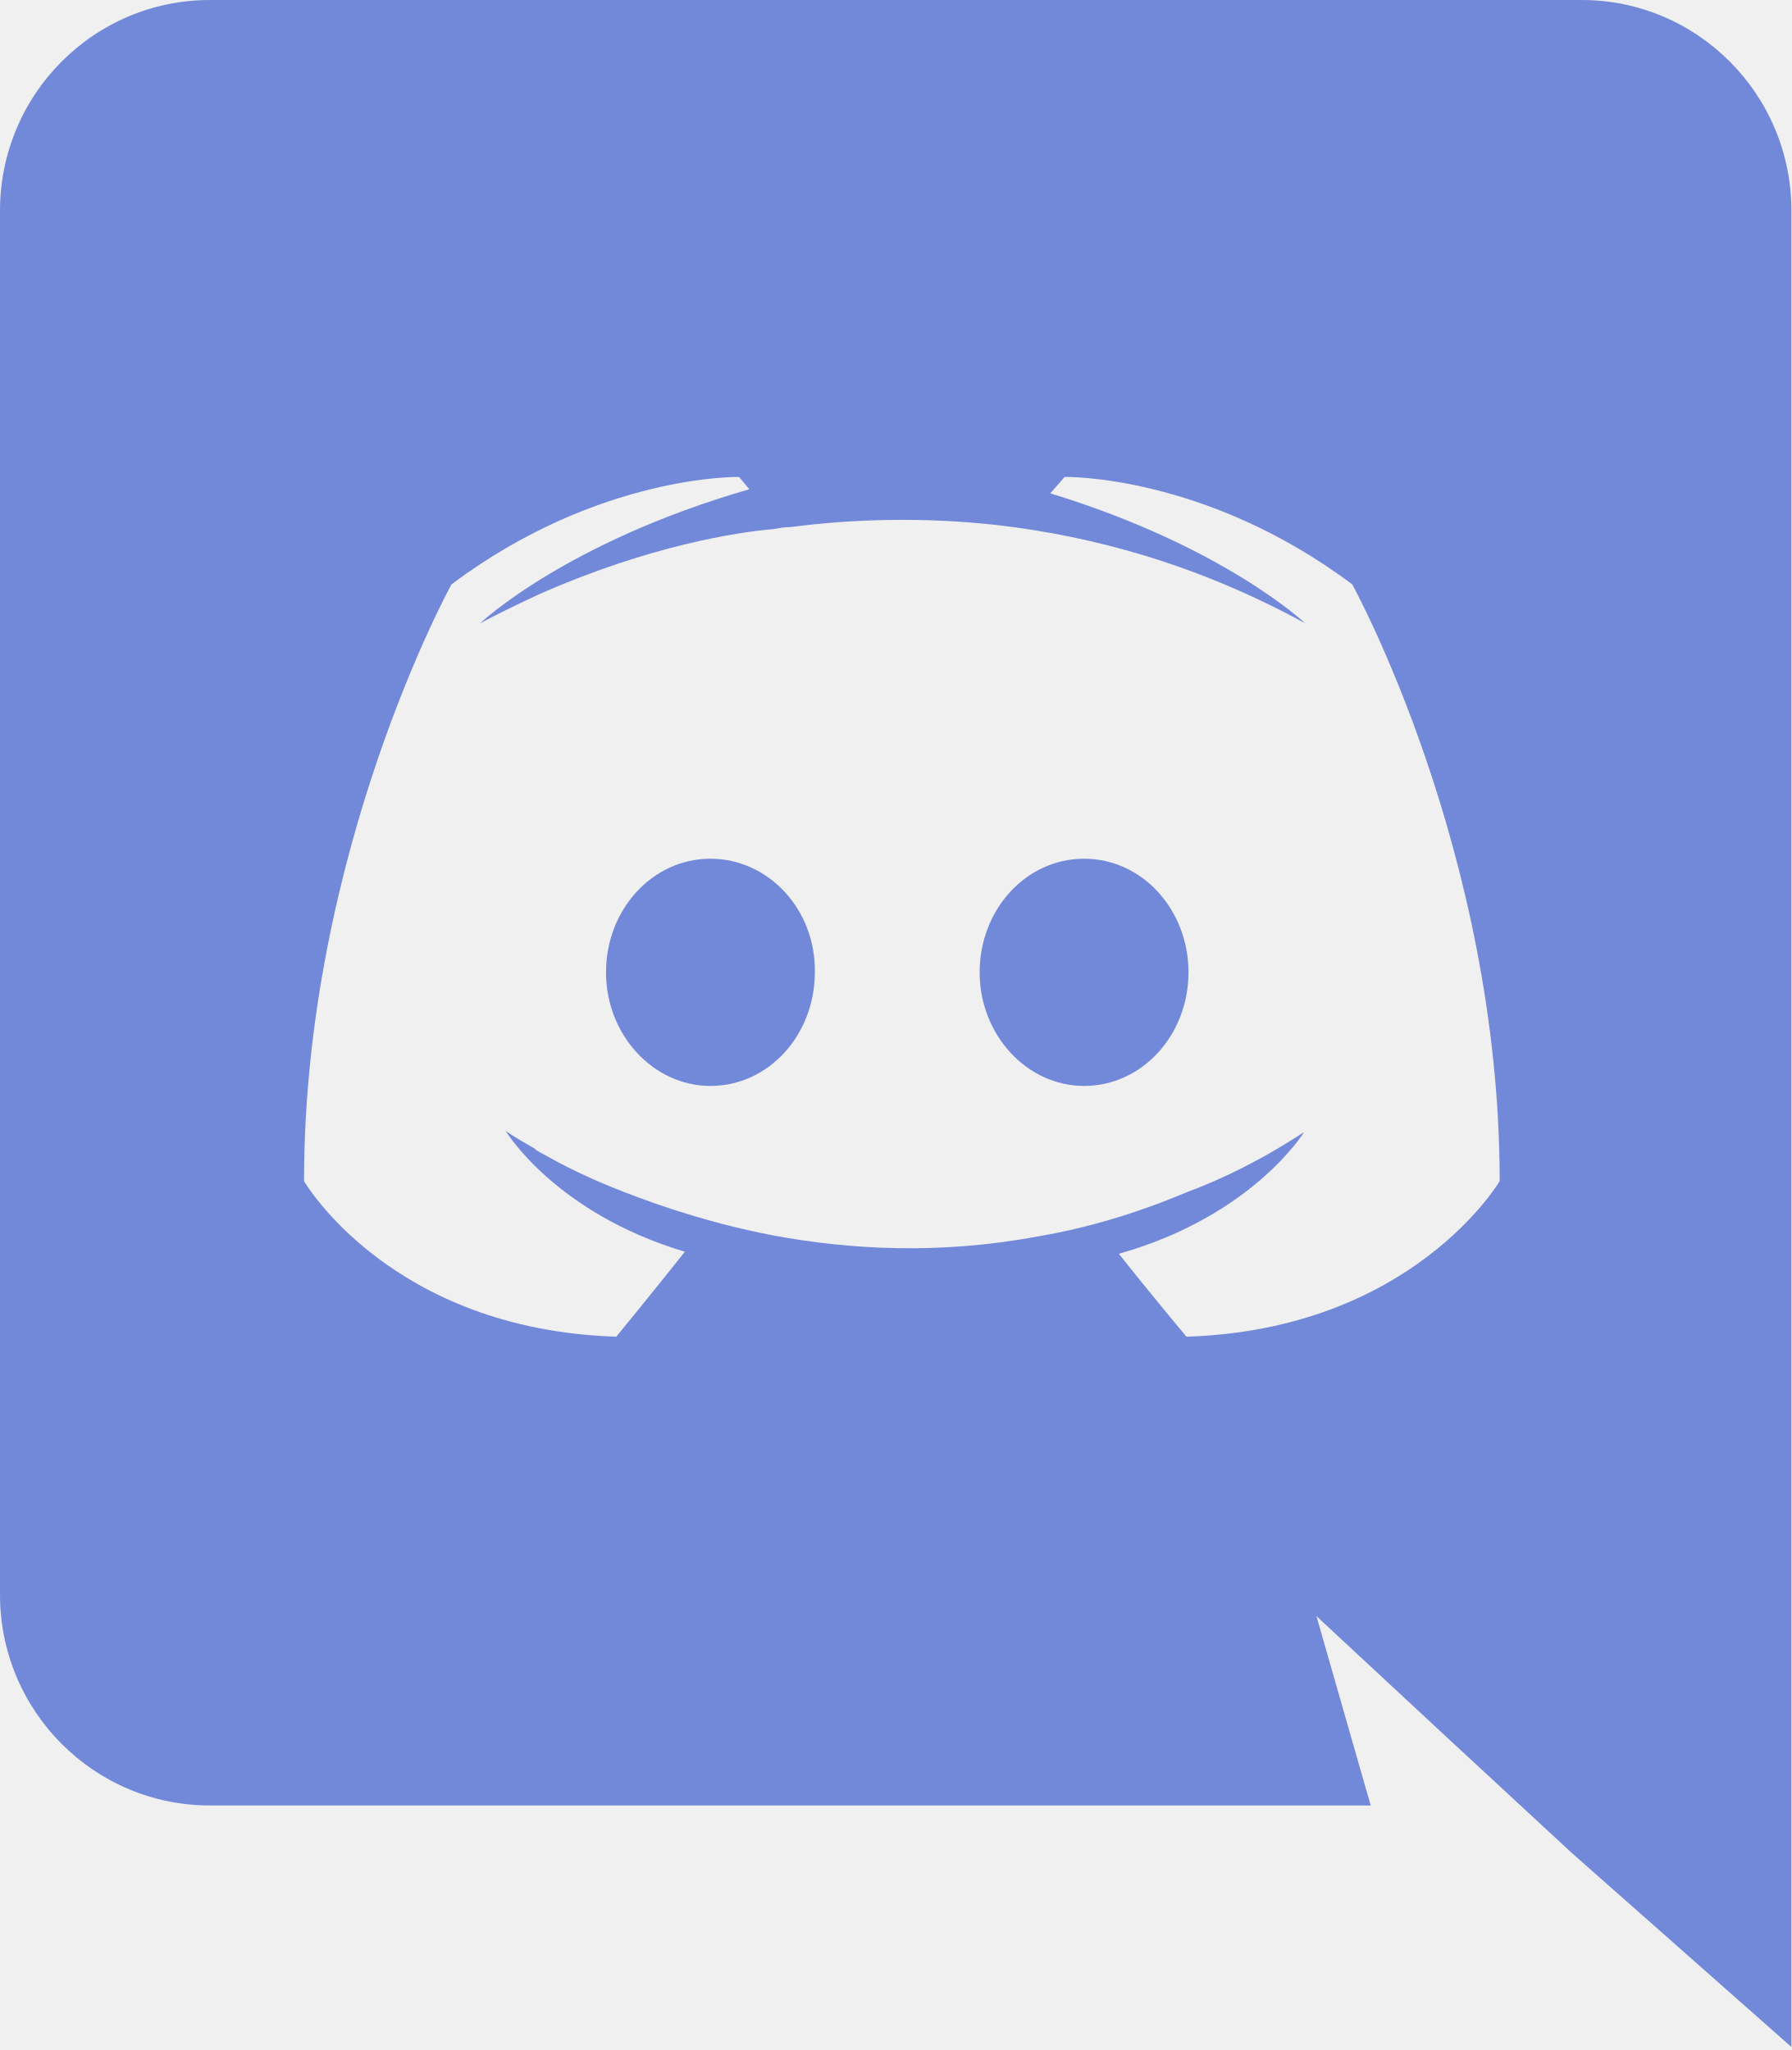
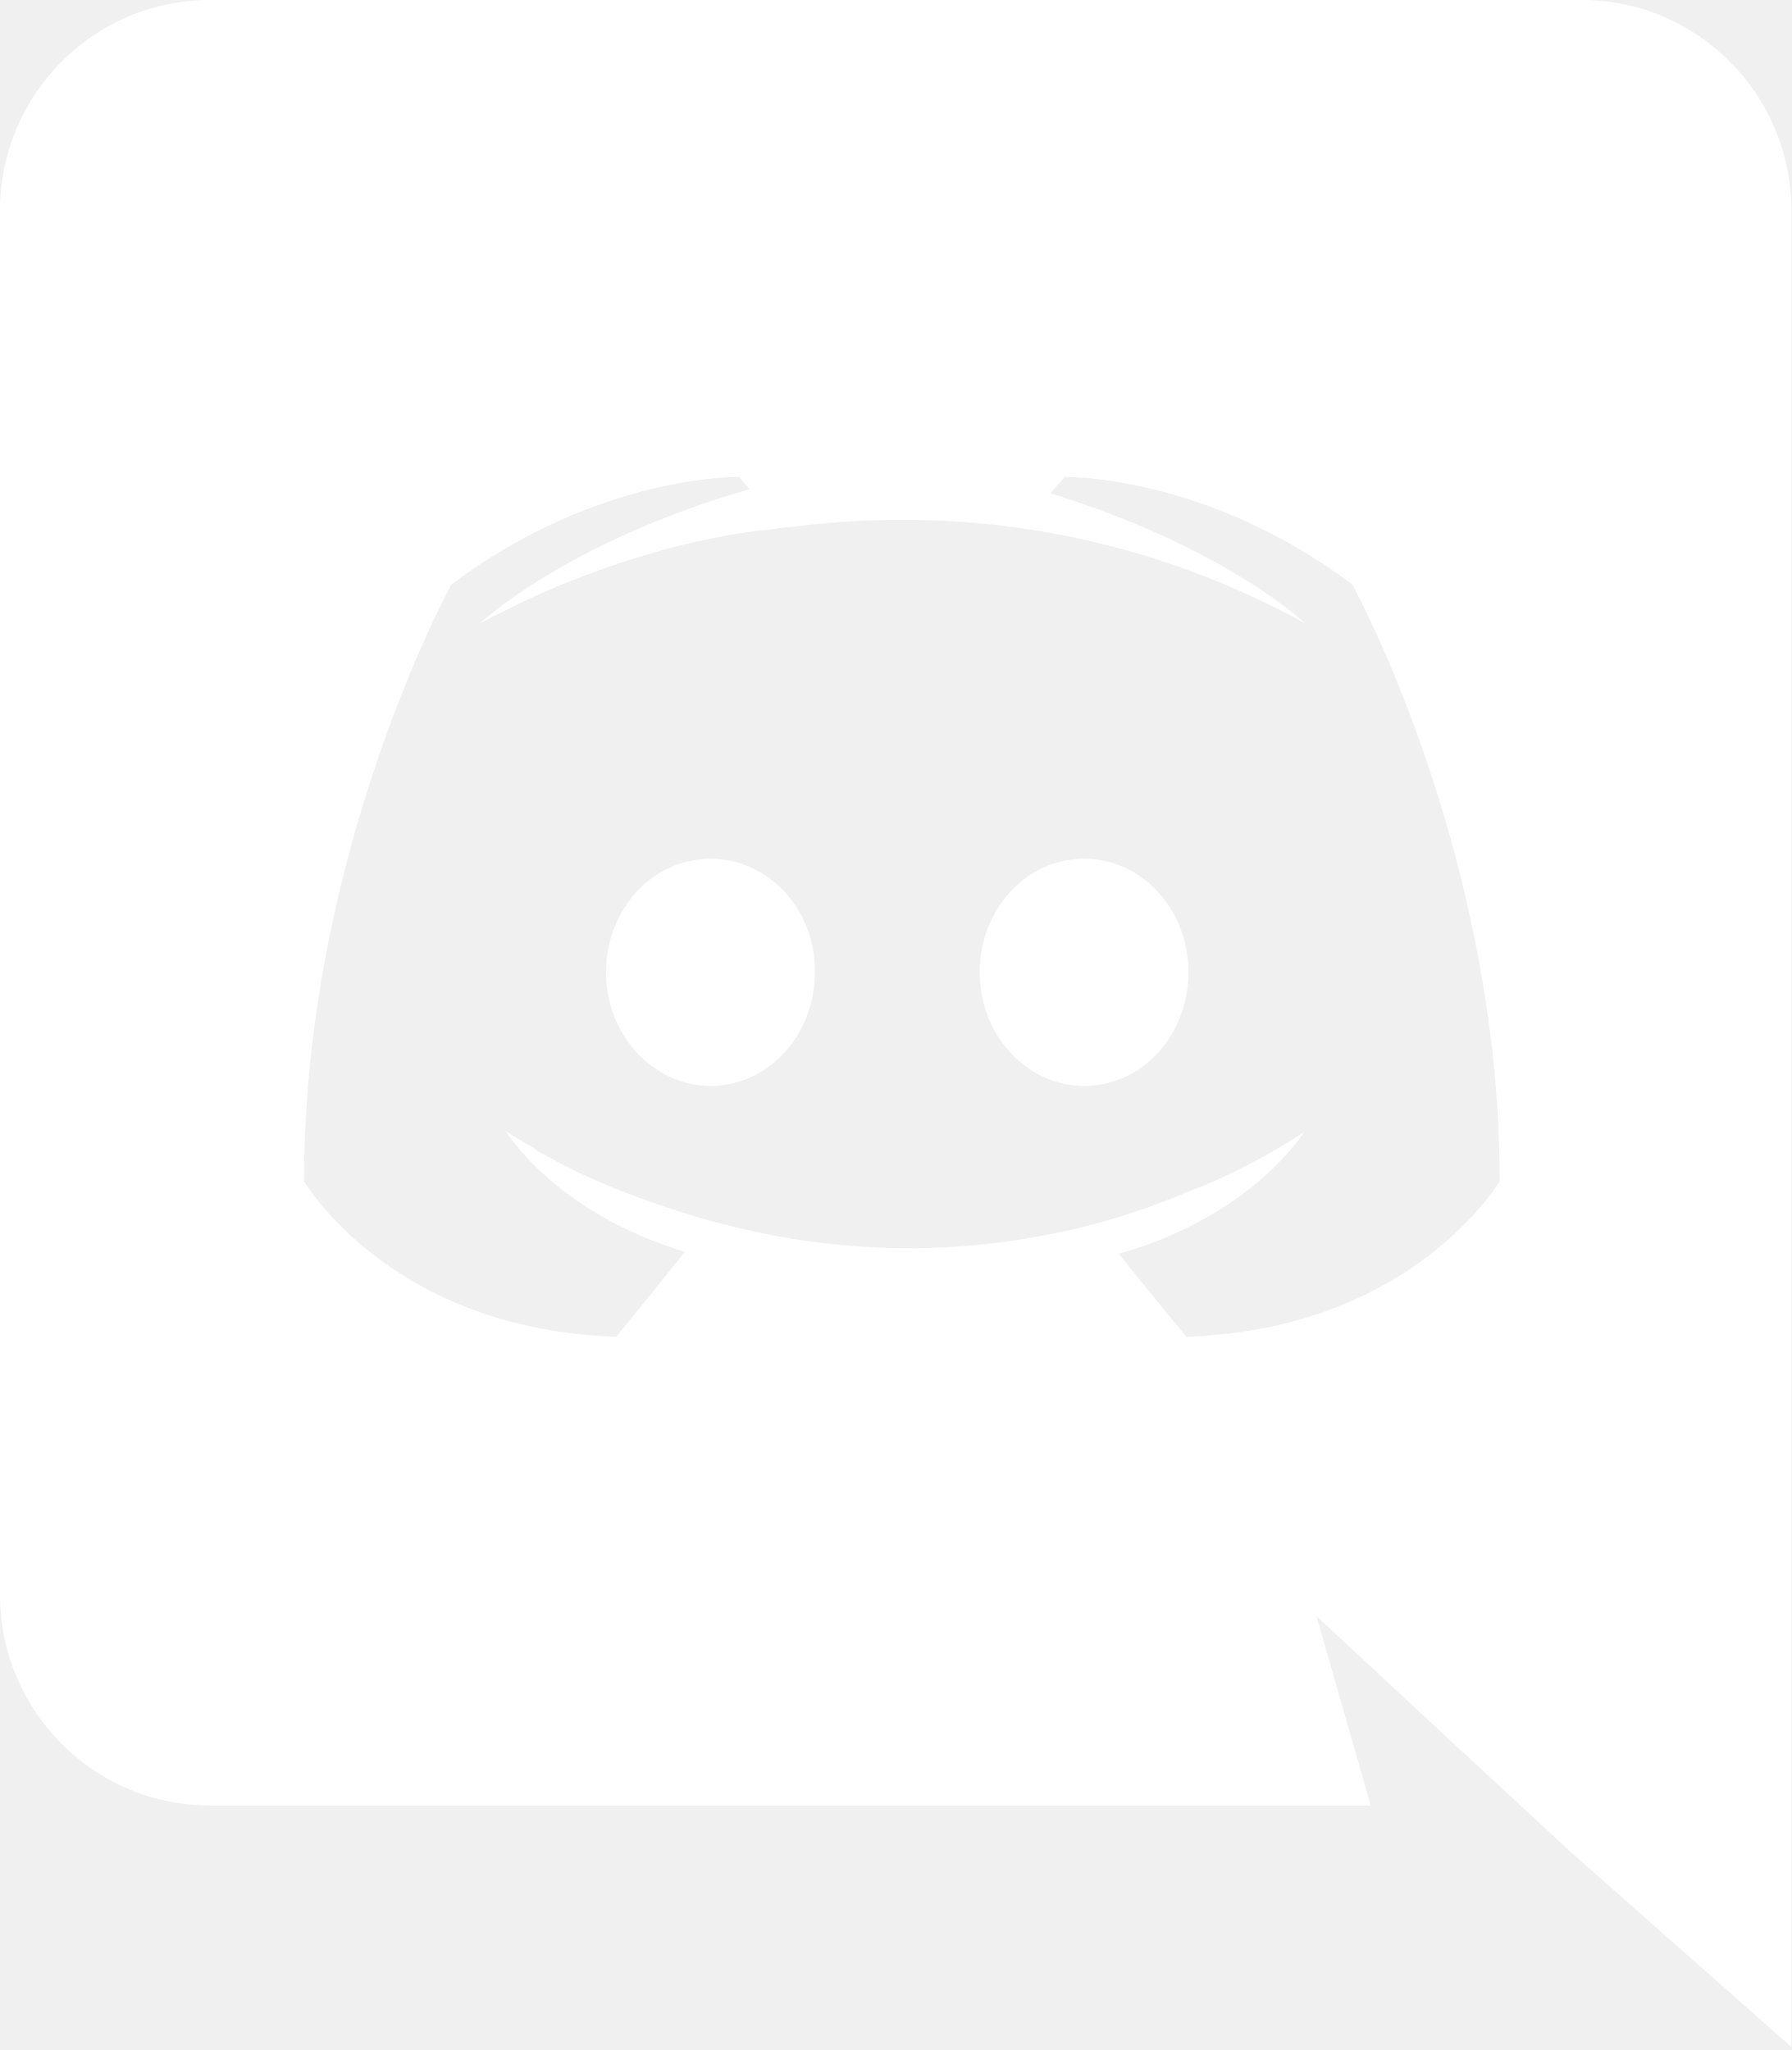
<svg xmlns="http://www.w3.org/2000/svg" width="256px" height="293px" viewBox="0 0 256 293" version="1.1" preserveAspectRatio="xMidYMid">
  <g>
-     <path d="M226.011,0 L29.989,0 C13.458,0 0,13.458 0,30.135 L0,227.913 C0,244.59 13.458,258.048 29.989,258.048 L195.877,258.048 L188.123,230.985 L206.848,248.393 L224.549,264.777 L256,292.571 L256,30.135 C256,13.458 242.542,0 226.011,0 Z M169.545,191.049 C169.545,191.049 164.279,184.759 159.89,179.2 C179.054,173.787 186.368,161.792 186.368,161.792 C180.37,165.742 174.665,168.521 169.545,170.423 C162.231,173.495 155.209,175.543 148.334,176.713 C134.29,179.346 121.417,178.615 110.446,176.567 C102.107,174.958 94.939,172.617 88.942,170.277 C85.577,168.96 81.92,167.351 78.263,165.303 C77.824,165.01 77.385,164.864 76.946,164.571 C76.654,164.425 76.507,164.279 76.361,164.133 C73.728,162.67 72.265,161.646 72.265,161.646 C72.265,161.646 79.287,173.349 97.865,178.907 C93.477,184.466 88.064,191.049 88.064,191.049 C55.735,190.025 43.447,168.814 43.447,168.814 C43.447,121.71 64.512,83.529 64.512,83.529 C85.577,67.73 105.618,68.169 105.618,68.169 L107.081,69.925 C80.75,77.531 68.608,89.088 68.608,89.088 C68.608,89.088 71.826,87.333 77.239,84.846 C92.891,77.97 105.326,76.069 110.446,75.63 C111.323,75.483 112.055,75.337 112.933,75.337 C121.856,74.167 131.95,73.874 142.482,75.045 C156.379,76.654 171.301,80.75 186.514,89.088 C186.514,89.088 174.958,78.117 150.089,70.51 L152.137,68.169 C152.137,68.169 172.178,67.73 193.243,83.529 C193.243,83.529 214.309,121.71 214.309,168.814 C214.309,168.814 201.874,190.025 169.545,191.049 Z M101.522,122.734 C93.184,122.734 86.601,130.048 86.601,138.971 C86.601,147.895 93.33,155.209 101.522,155.209 C109.861,155.209 116.443,147.895 116.443,138.971 C116.59,130.048 109.861,122.734 101.522,122.734 M154.917,122.734 C146.578,122.734 139.995,130.048 139.995,138.971 C139.995,147.895 146.725,155.209 154.917,155.209 C163.255,155.209 169.838,147.895 169.838,138.971 C169.838,130.048 163.255,122.734 154.917,122.734" fill="#7289DA" />
+     <path d="M226.011,0 L29.989,0 C13.458,0 0,13.458 0,30.135 L0,227.913 C0,244.59 13.458,258.048 29.989,258.048 L195.877,258.048 L188.123,230.985 L206.848,248.393 L224.549,264.777 L256,292.571 L256,30.135 C256,13.458 242.542,0 226.011,0 Z M169.545,191.049 C169.545,191.049 164.279,184.759 159.89,179.2 C179.054,173.787 186.368,161.792 186.368,161.792 C180.37,165.742 174.665,168.521 169.545,170.423 C162.231,173.495 155.209,175.543 148.334,176.713 C134.29,179.346 121.417,178.615 110.446,176.567 C102.107,174.958 94.939,172.617 88.942,170.277 C85.577,168.96 81.92,167.351 78.263,165.303 C77.824,165.01 77.385,164.864 76.946,164.571 C76.654,164.425 76.507,164.279 76.361,164.133 C73.728,162.67 72.265,161.646 72.265,161.646 C72.265,161.646 79.287,173.349 97.865,178.907 C93.477,184.466 88.064,191.049 88.064,191.049 C55.735,190.025 43.447,168.814 43.447,168.814 C43.447,121.71 64.512,83.529 64.512,83.529 C85.577,67.73 105.618,68.169 105.618,68.169 L107.081,69.925 C80.75,77.531 68.608,89.088 68.608,89.088 C68.608,89.088 71.826,87.333 77.239,84.846 C92.891,77.97 105.326,76.069 110.446,75.63 C111.323,75.483 112.055,75.337 112.933,75.337 C121.856,74.167 131.95,73.874 142.482,75.045 C156.379,76.654 171.301,80.75 186.514,89.088 C186.514,89.088 174.958,78.117 150.089,70.51 L152.137,68.169 C152.137,68.169 172.178,67.73 193.243,83.529 C193.243,83.529 214.309,121.71 214.309,168.814 C214.309,168.814 201.874,190.025 169.545,191.049 Z M101.522,122.734 C93.184,122.734 86.601,130.048 86.601,138.971 C86.601,147.895 93.33,155.209 101.522,155.209 C109.861,155.209 116.443,147.895 116.443,138.971 C116.59,130.048 109.861,122.734 101.522,122.734 M154.917,122.734 C146.578,122.734 139.995,130.048 139.995,138.971 C139.995,147.895 146.725,155.209 154.917,155.209 C163.255,155.209 169.838,147.895 169.838,138.971 C169.838,130.048 163.255,122.734 154.917,122.734" fill="#ffffff" />
  </g>
</svg>
